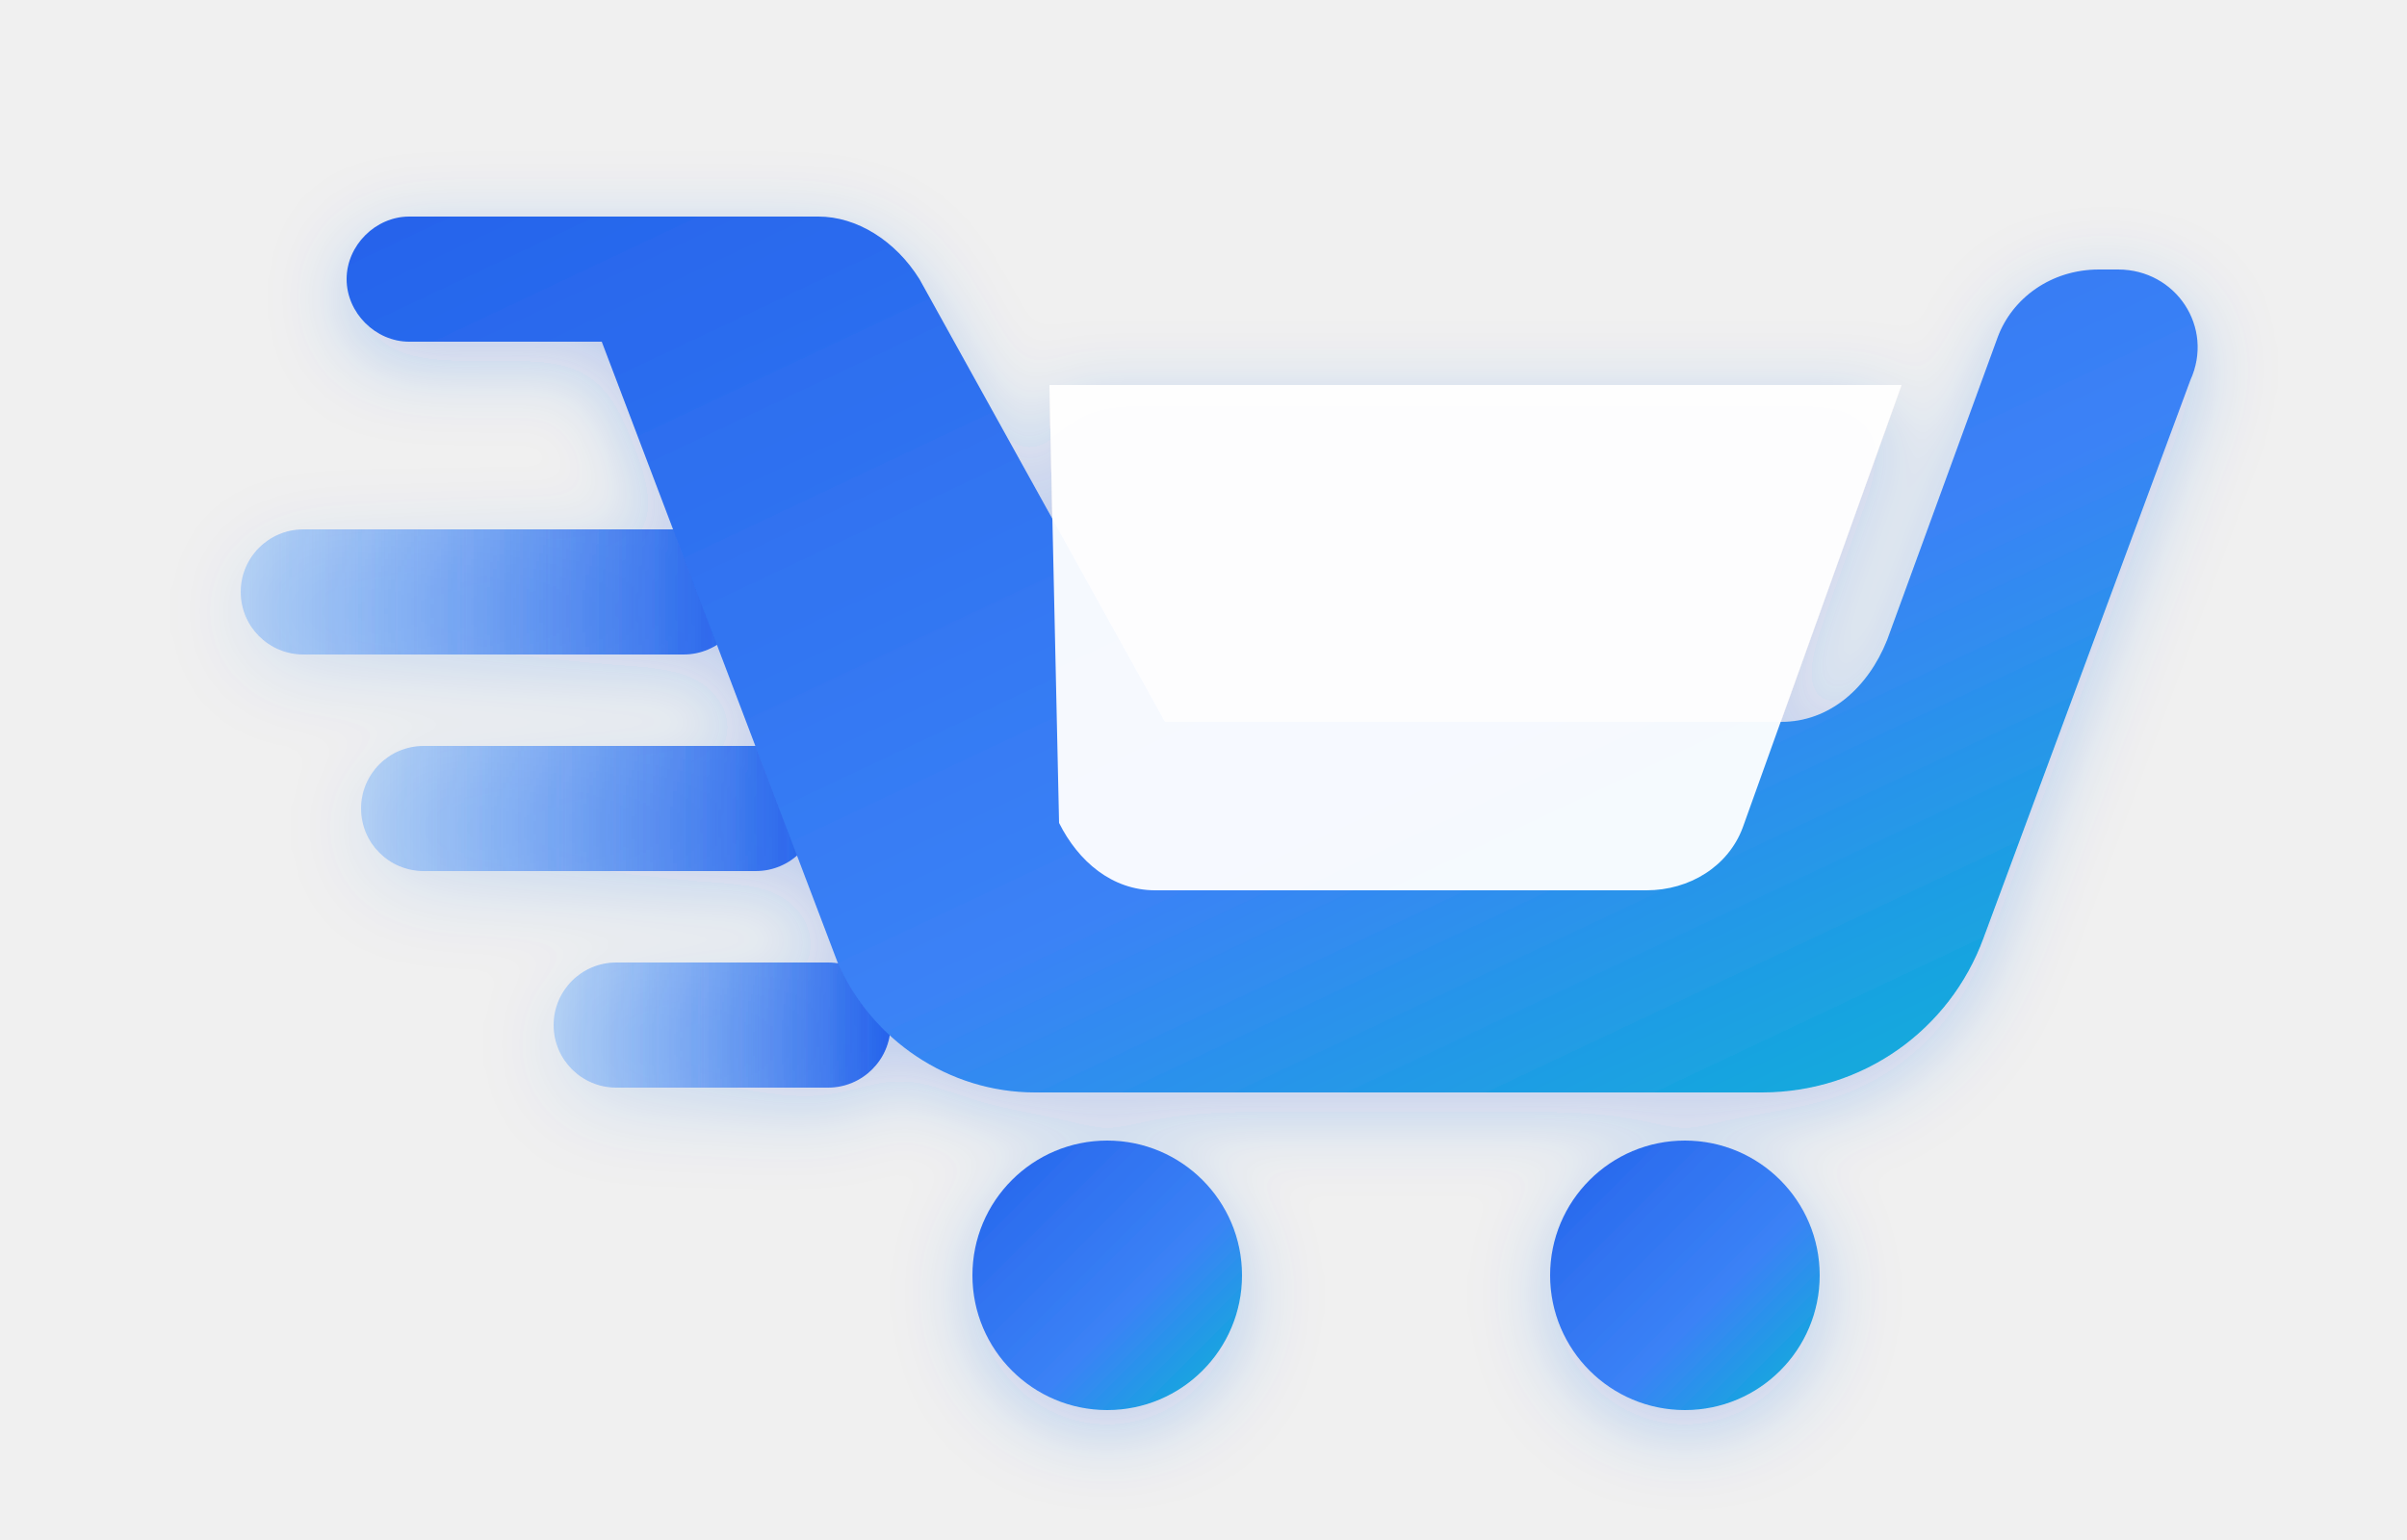
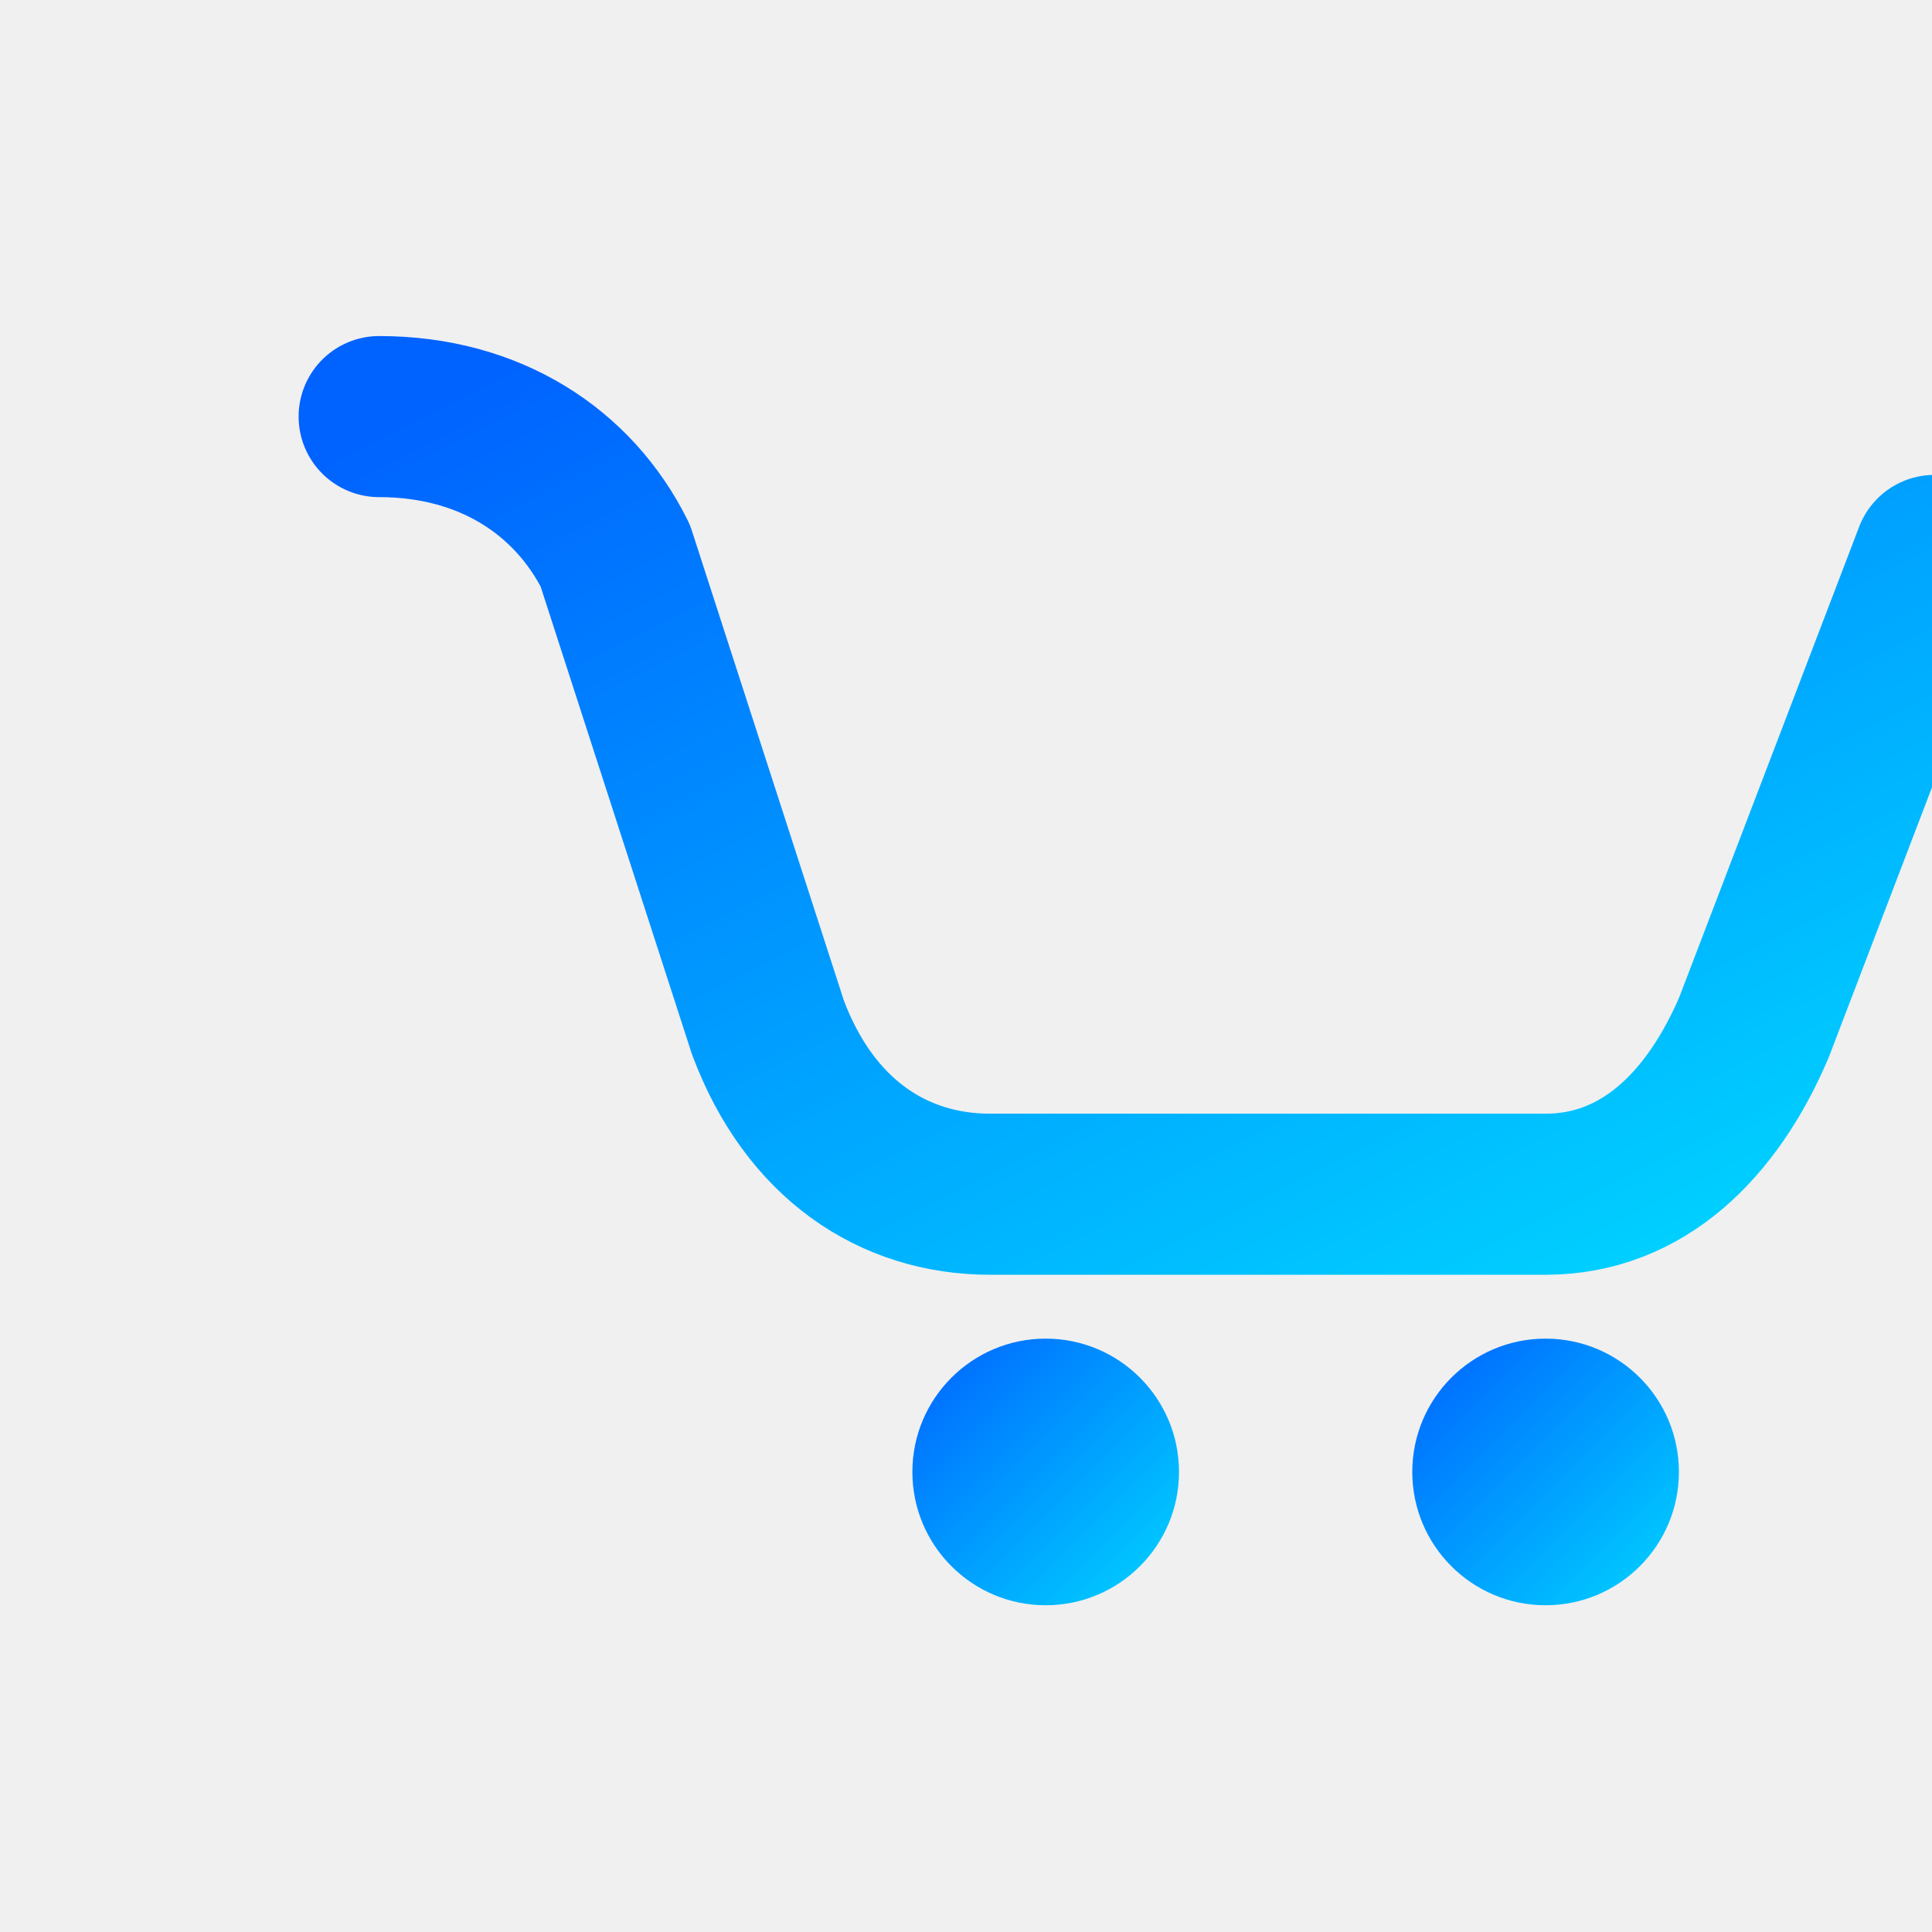
- <svg xmlns="http://www.w3.org/2000/svg" viewBox="0 0 500 320" fill="none">
+ <svg xmlns="http://www.w3.org/2000/svg" width="64" height="64" viewBox="0 0 64 64" fill="none">
  <defs>
-     <linearGradient id="manageoGrad" x1="0%" y1="0%" x2="100%" y2="100%">
-       <stop offset="0%" stop-color="#2563eb" />
-       <stop offset="60%" stop-color="#3b82f6" />
-       <stop offset="100%" stop-color="#06b6d4" />
+     <linearGradient id="favGrad" x1="0%" y1="0%" x2="100%" y2="100%">
+       <stop offset="0%" stop-color="#0062FF" />
+       <stop offset="100%" stop-color="#00D5FF" />
    </linearGradient>
-     <linearGradient id="trailGrad" x1="0%" y1="0%" x2="100%" y2="0%">
-       <stop offset="0%" stop-color="#60a5fa" stop-opacity="0.4" />
-       <stop offset="100%" stop-color="#2563eb" />
-     </linearGradient>
-     <filter id="glow" x="-20%" y="-20%" width="140%" height="140%">
-       <feDropShadow dx="0" dy="4" stdDeviation="8" flood-color="#2563eb" flood-opacity="0.25" />
-     </filter>
  </defs>
-   <g filter="url(#glow)">
-     <rect x="50" y="110" width="105" height="26" rx="13" fill="url(#trailGrad)" />
-     <rect x="75" y="155" width="95" height="26" rx="13" fill="url(#trailGrad)" />
-     <rect x="115" y="200" width="70" height="26" rx="13" fill="url(#trailGrad)" />
-     <path d="M 85 45               L 170 45               C 178 45 186 50 191 58               L 242 150               L 370 150               C 380 150 388 143 392 133               L 415 70               C 418 62 426 56 436 56               L 440 56               C 452 56 460 68 455 79               L 412 195               C 405 214 387 227 366 227               L 215 227               C 197 227 181 216 174 200               L 125 71               L 85 71               C 78 71 72 65 72 58               C 72 51 78 45 85 45 Z" fill="url(#manageoGrad)" />
-     <path d="M 218 80               L 395 80               L 362 172               C 359 180 351 185 342 185               L 240 185               C 231 185 224 179 220 171               Z" fill="#ffffff" opacity="0.95" />
-     <circle cx="230" cy="265" r="28" fill="url(#manageoGrad)" />
-     <circle cx="350" cy="265" r="28" fill="url(#manageoGrad)" />
+   <g transform="translate(-4, 0) scale(0.92)">
+     <path d="M 8 22 L 20 22" stroke="url(#favGrad)" stroke-width="4.8" stroke-linecap="round" />
+     <path d="M 4 31 L 24 31" stroke="url(#favGrad)" stroke-width="4.8" stroke-linecap="round" />
+     <path d="M 12 40 L 20 40" stroke="url(#favGrad)" stroke-width="4.8" stroke-linecap="round" />
+     <path d="M 18 15 C 22 15 25 17 26.5 20 L 32 37 C 33.5 41 36.5 43 40 43 L 60 43 C 63.5 43 66 40.5 67.5 37 L 74 20" stroke="url(#favGrad)" stroke-width="5.8" stroke-linecap="round" stroke-linejoin="round" fill="none" />
+     <circle cx="42" cy="53" r="4.8" fill="url(#favGrad)" />
+     <circle cx="60" cy="53" r="4.8" fill="url(#favGrad)" />
  </g>
</svg>
